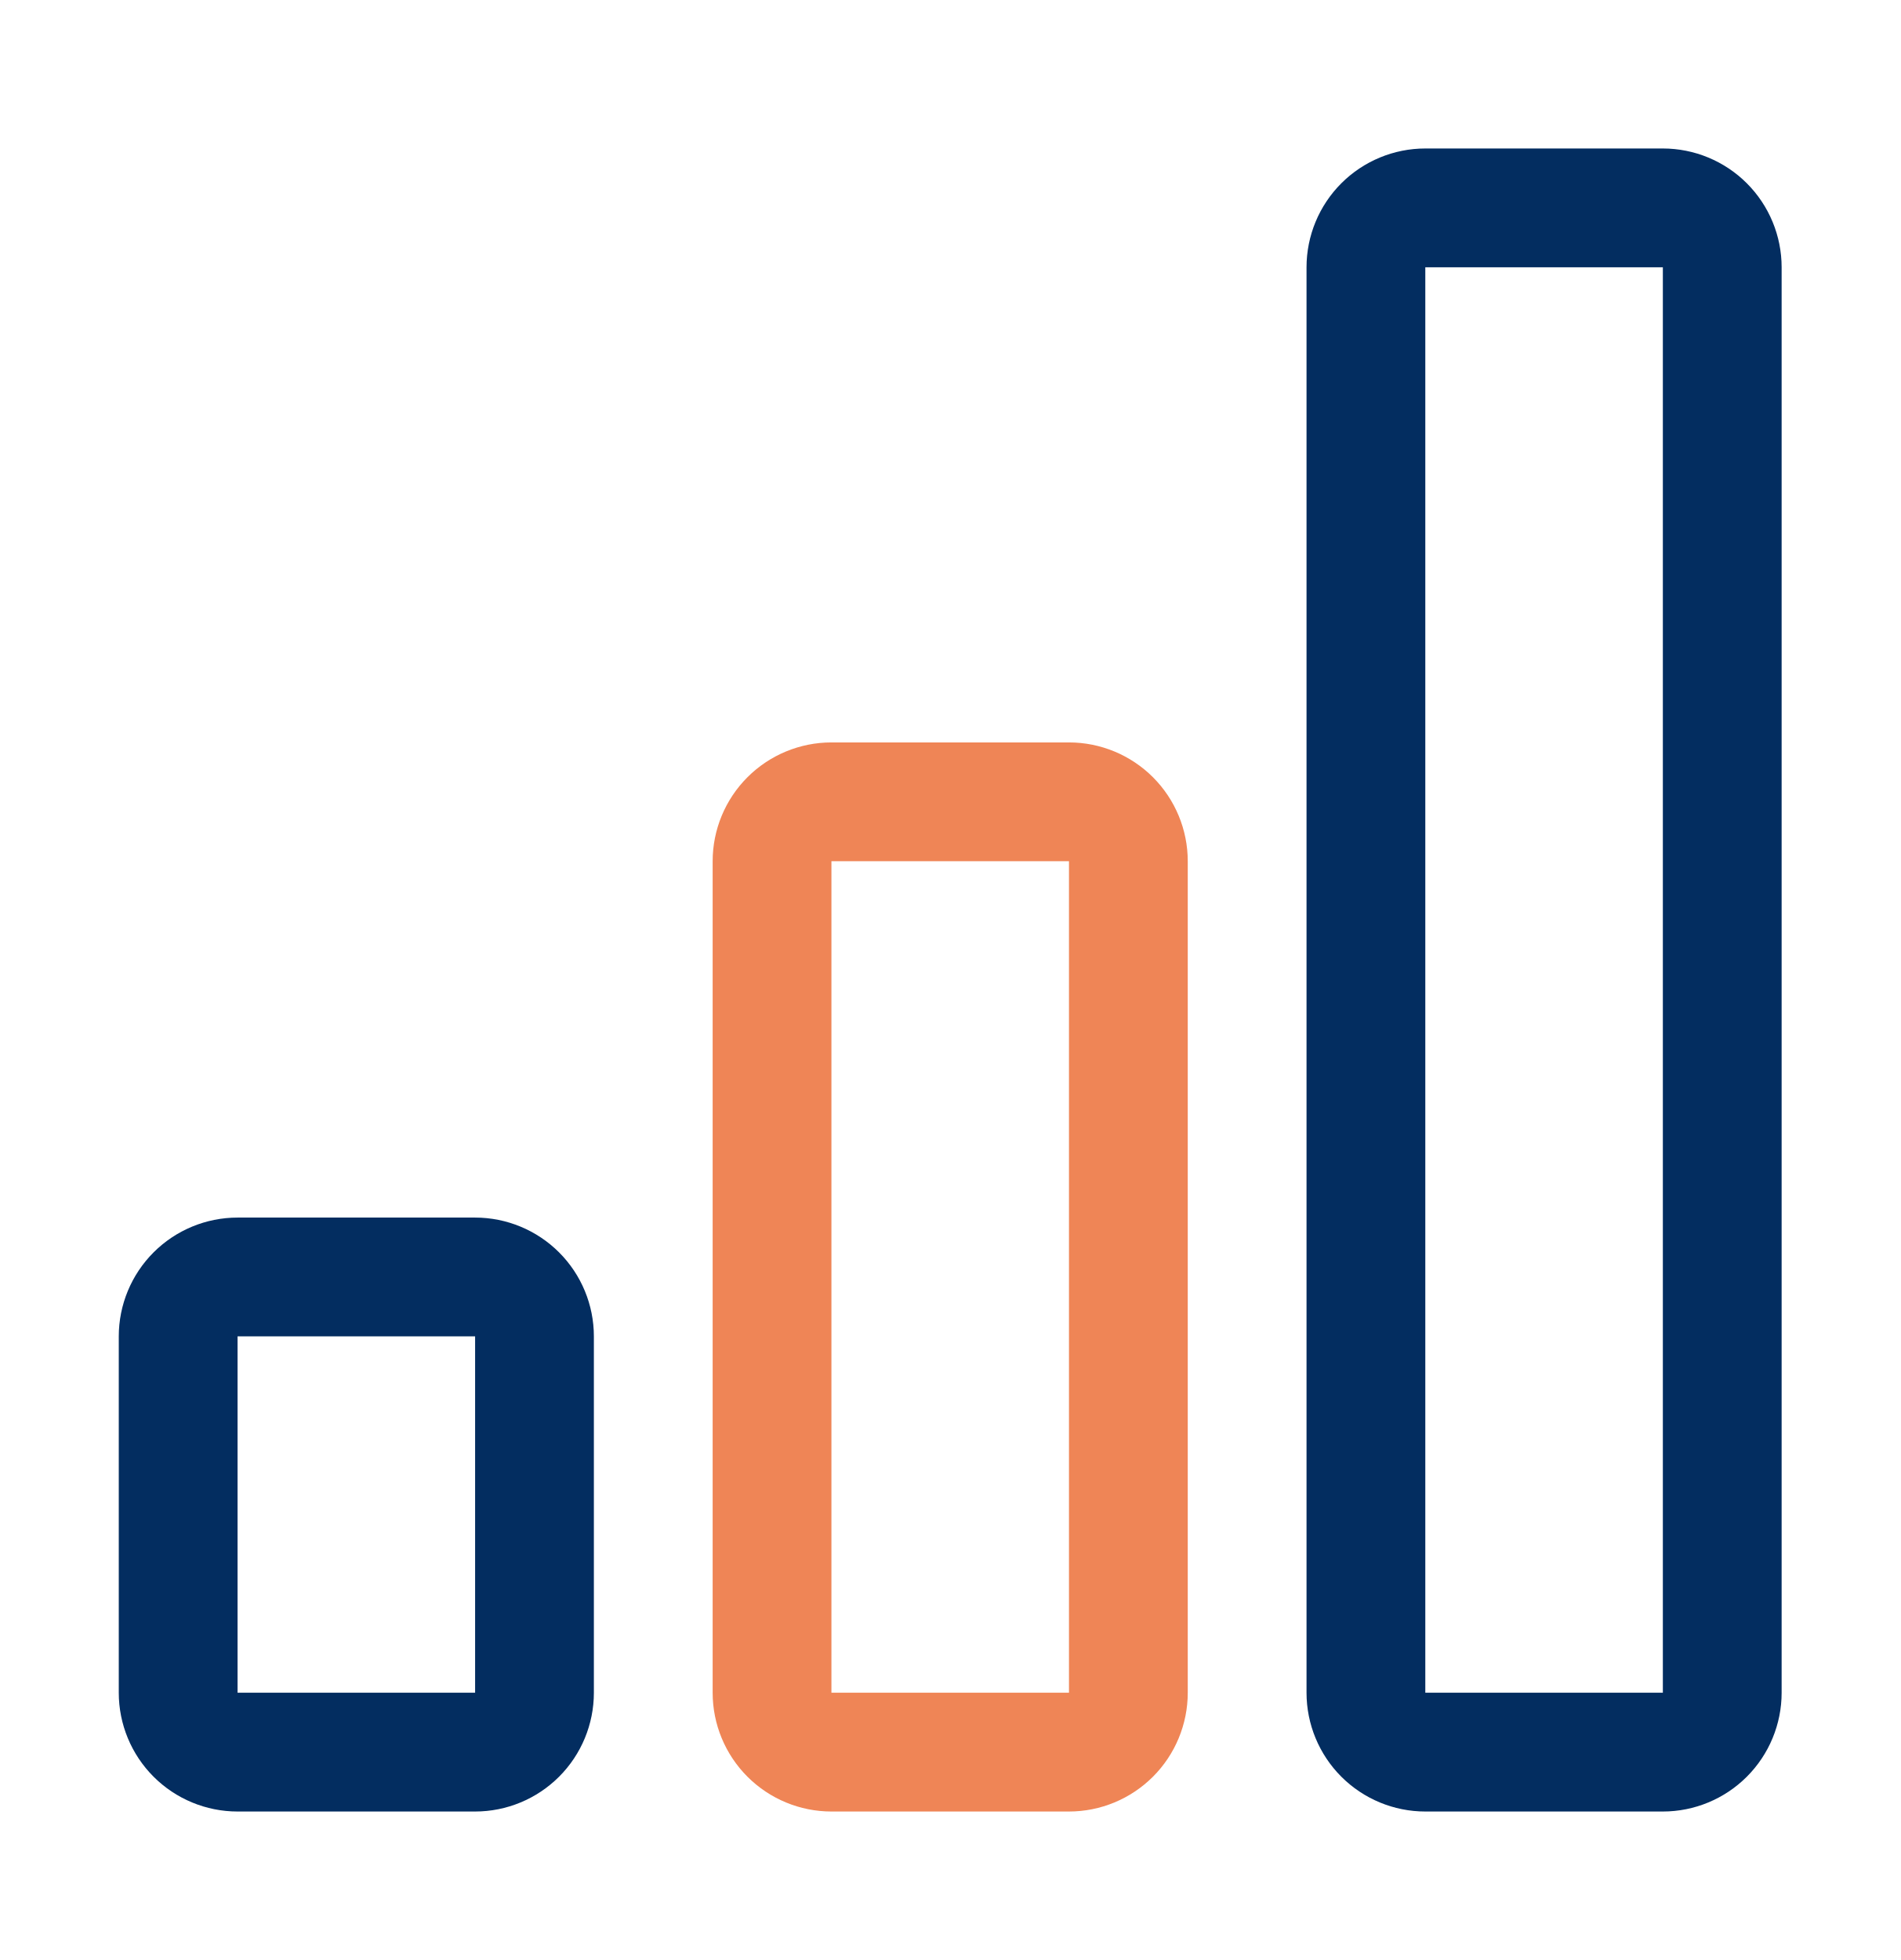
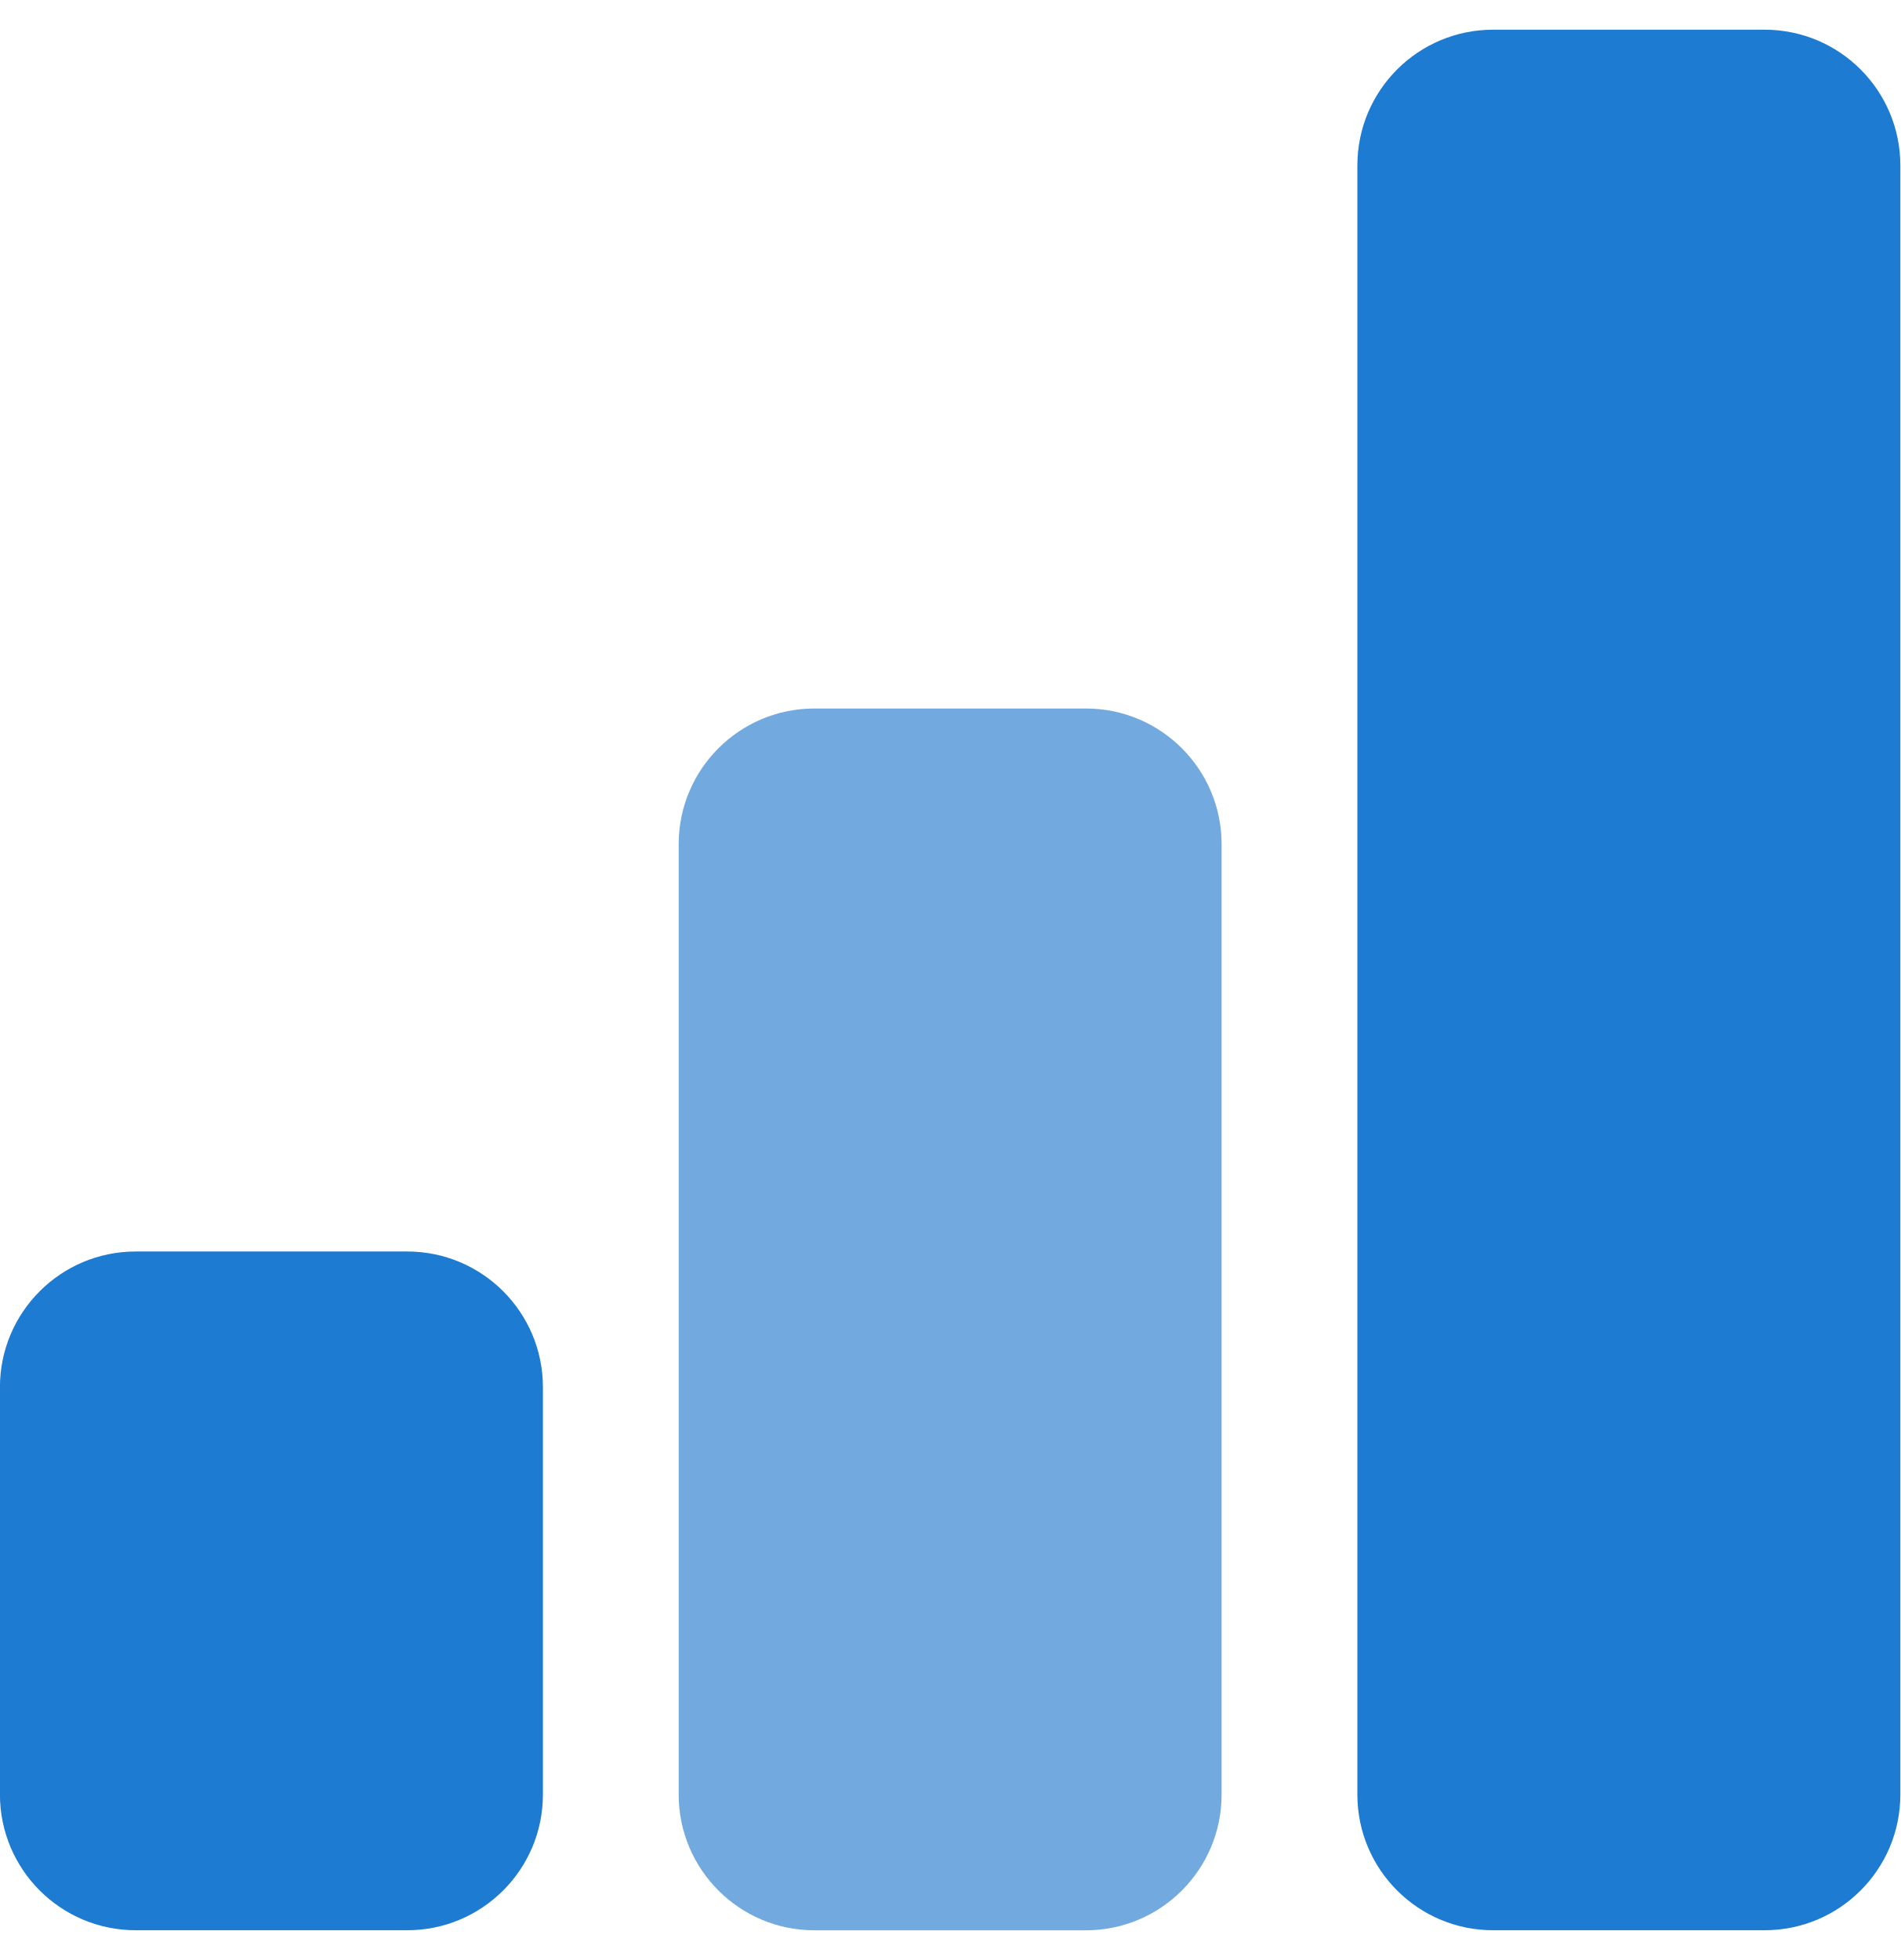
<svg xmlns="http://www.w3.org/2000/svg" width="32" height="33" viewBox="0 0 32 33" fill="none">
-   <path fill-rule="evenodd" clip-rule="evenodd" d="M8 22.5H4V28.5H8V22.5ZM2 22.5C2 21.97 2.211 21.461 2.586 21.086C2.961 20.711 3.47 20.5 4 20.5H8C8.53 20.5 9.039 20.711 9.414 21.086C9.789 21.461 10 21.97 10 22.5V28.5C10 29.03 9.789 29.539 9.414 29.914C9.039 30.289 8.53 30.5 8 30.5H4C3.47 30.5 2.961 30.289 2.586 29.914C2.211 29.539 2 29.03 2 28.5V22.5Z" fill="#032D60" />
-   <path fill-rule="evenodd" clip-rule="evenodd" d="M18 14.5H14V28.5H18V14.5ZM12 14.5C12 13.97 12.211 13.461 12.586 13.086C12.961 12.711 13.47 12.5 14 12.5H18C18.53 12.5 19.039 12.711 19.414 13.086C19.789 13.461 20 13.97 20 14.5V28.5C20 29.03 19.789 29.539 19.414 29.914C19.039 30.289 18.53 30.5 18 30.5H14C13.47 30.5 12.961 30.289 12.586 29.914C12.211 29.539 12 29.03 12 28.5V14.5Z" fill="#EF8556" />
-   <path fill-rule="evenodd" clip-rule="evenodd" d="M28 4.5H24V28.5H28V4.5ZM24 2.5C23.47 2.5 22.961 2.711 22.586 3.086C22.211 3.461 22 3.97 22 4.5V28.5C22 29.03 22.211 29.539 22.586 29.914C22.961 30.289 23.47 30.5 24 30.5H28C28.53 30.5 29.039 30.289 29.414 29.914C29.789 29.539 30 29.03 30 28.5V4.5C30 3.97 29.789 3.461 29.414 3.086C29.039 2.711 28.53 2.5 28 2.5H24Z" fill="#032D60" />
+   <path d="M6.856 21.071H2.285C1.023 21.071 -0.001 22.094 -0.001 23.357V30.213C-0.001 31.476 1.023 32.499 2.285 32.499H6.856C8.119 32.499 9.142 31.476 9.142 30.213V23.357C9.142 22.094 8.119 21.071 6.856 21.071Z" fill="#1E7BD2" />
+   <path d="M18.285 11.929H13.713C12.451 11.929 11.428 12.952 11.428 14.214V30.214C11.428 31.476 12.451 32.5 13.713 32.5H18.285C19.547 32.5 20.57 31.476 20.57 30.214V14.214C20.57 12.952 19.547 11.929 18.285 11.929Z" fill="#1472C9" fill-opacity="0.6" />
+   <path d="M29.713 0.5H25.142C23.879 0.5 22.856 1.523 22.856 2.786V30.214C22.856 31.476 23.879 32.499 25.142 32.499H29.713C30.976 32.499 31.999 31.476 31.999 30.214V2.786C31.999 1.523 30.976 0.5 29.713 0.5Z" fill="#1E7BD2" />
</svg>
